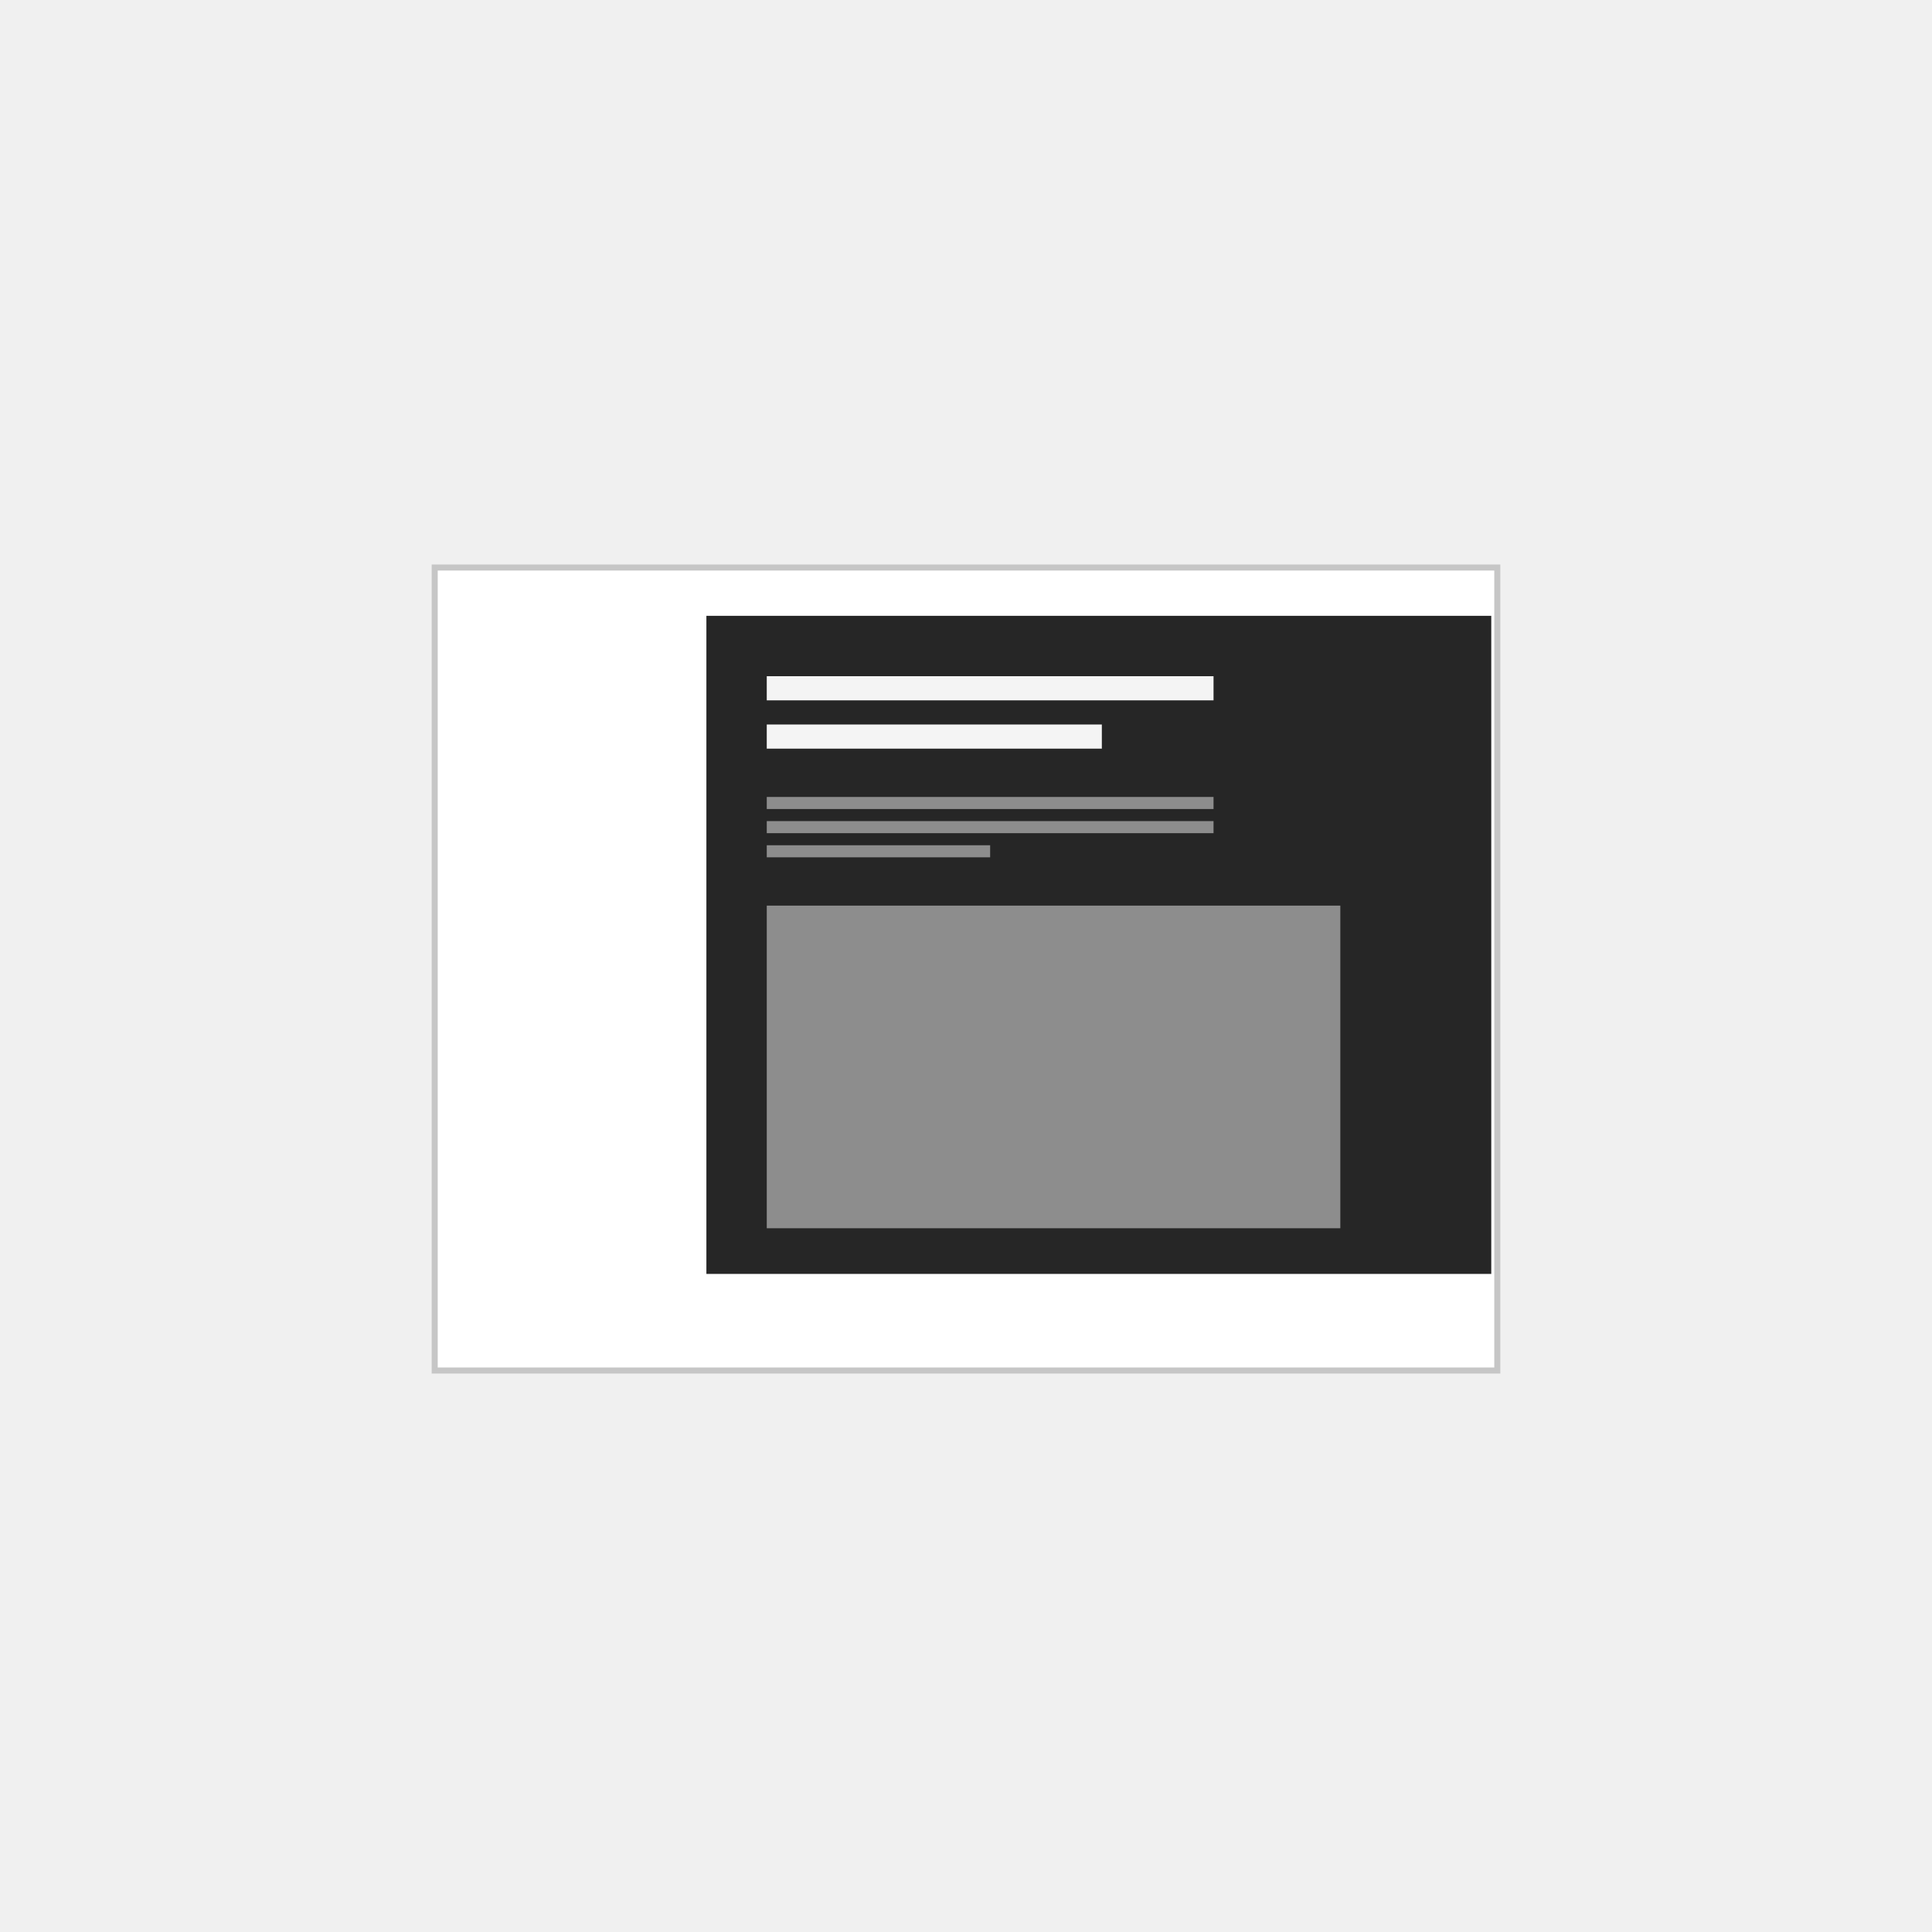
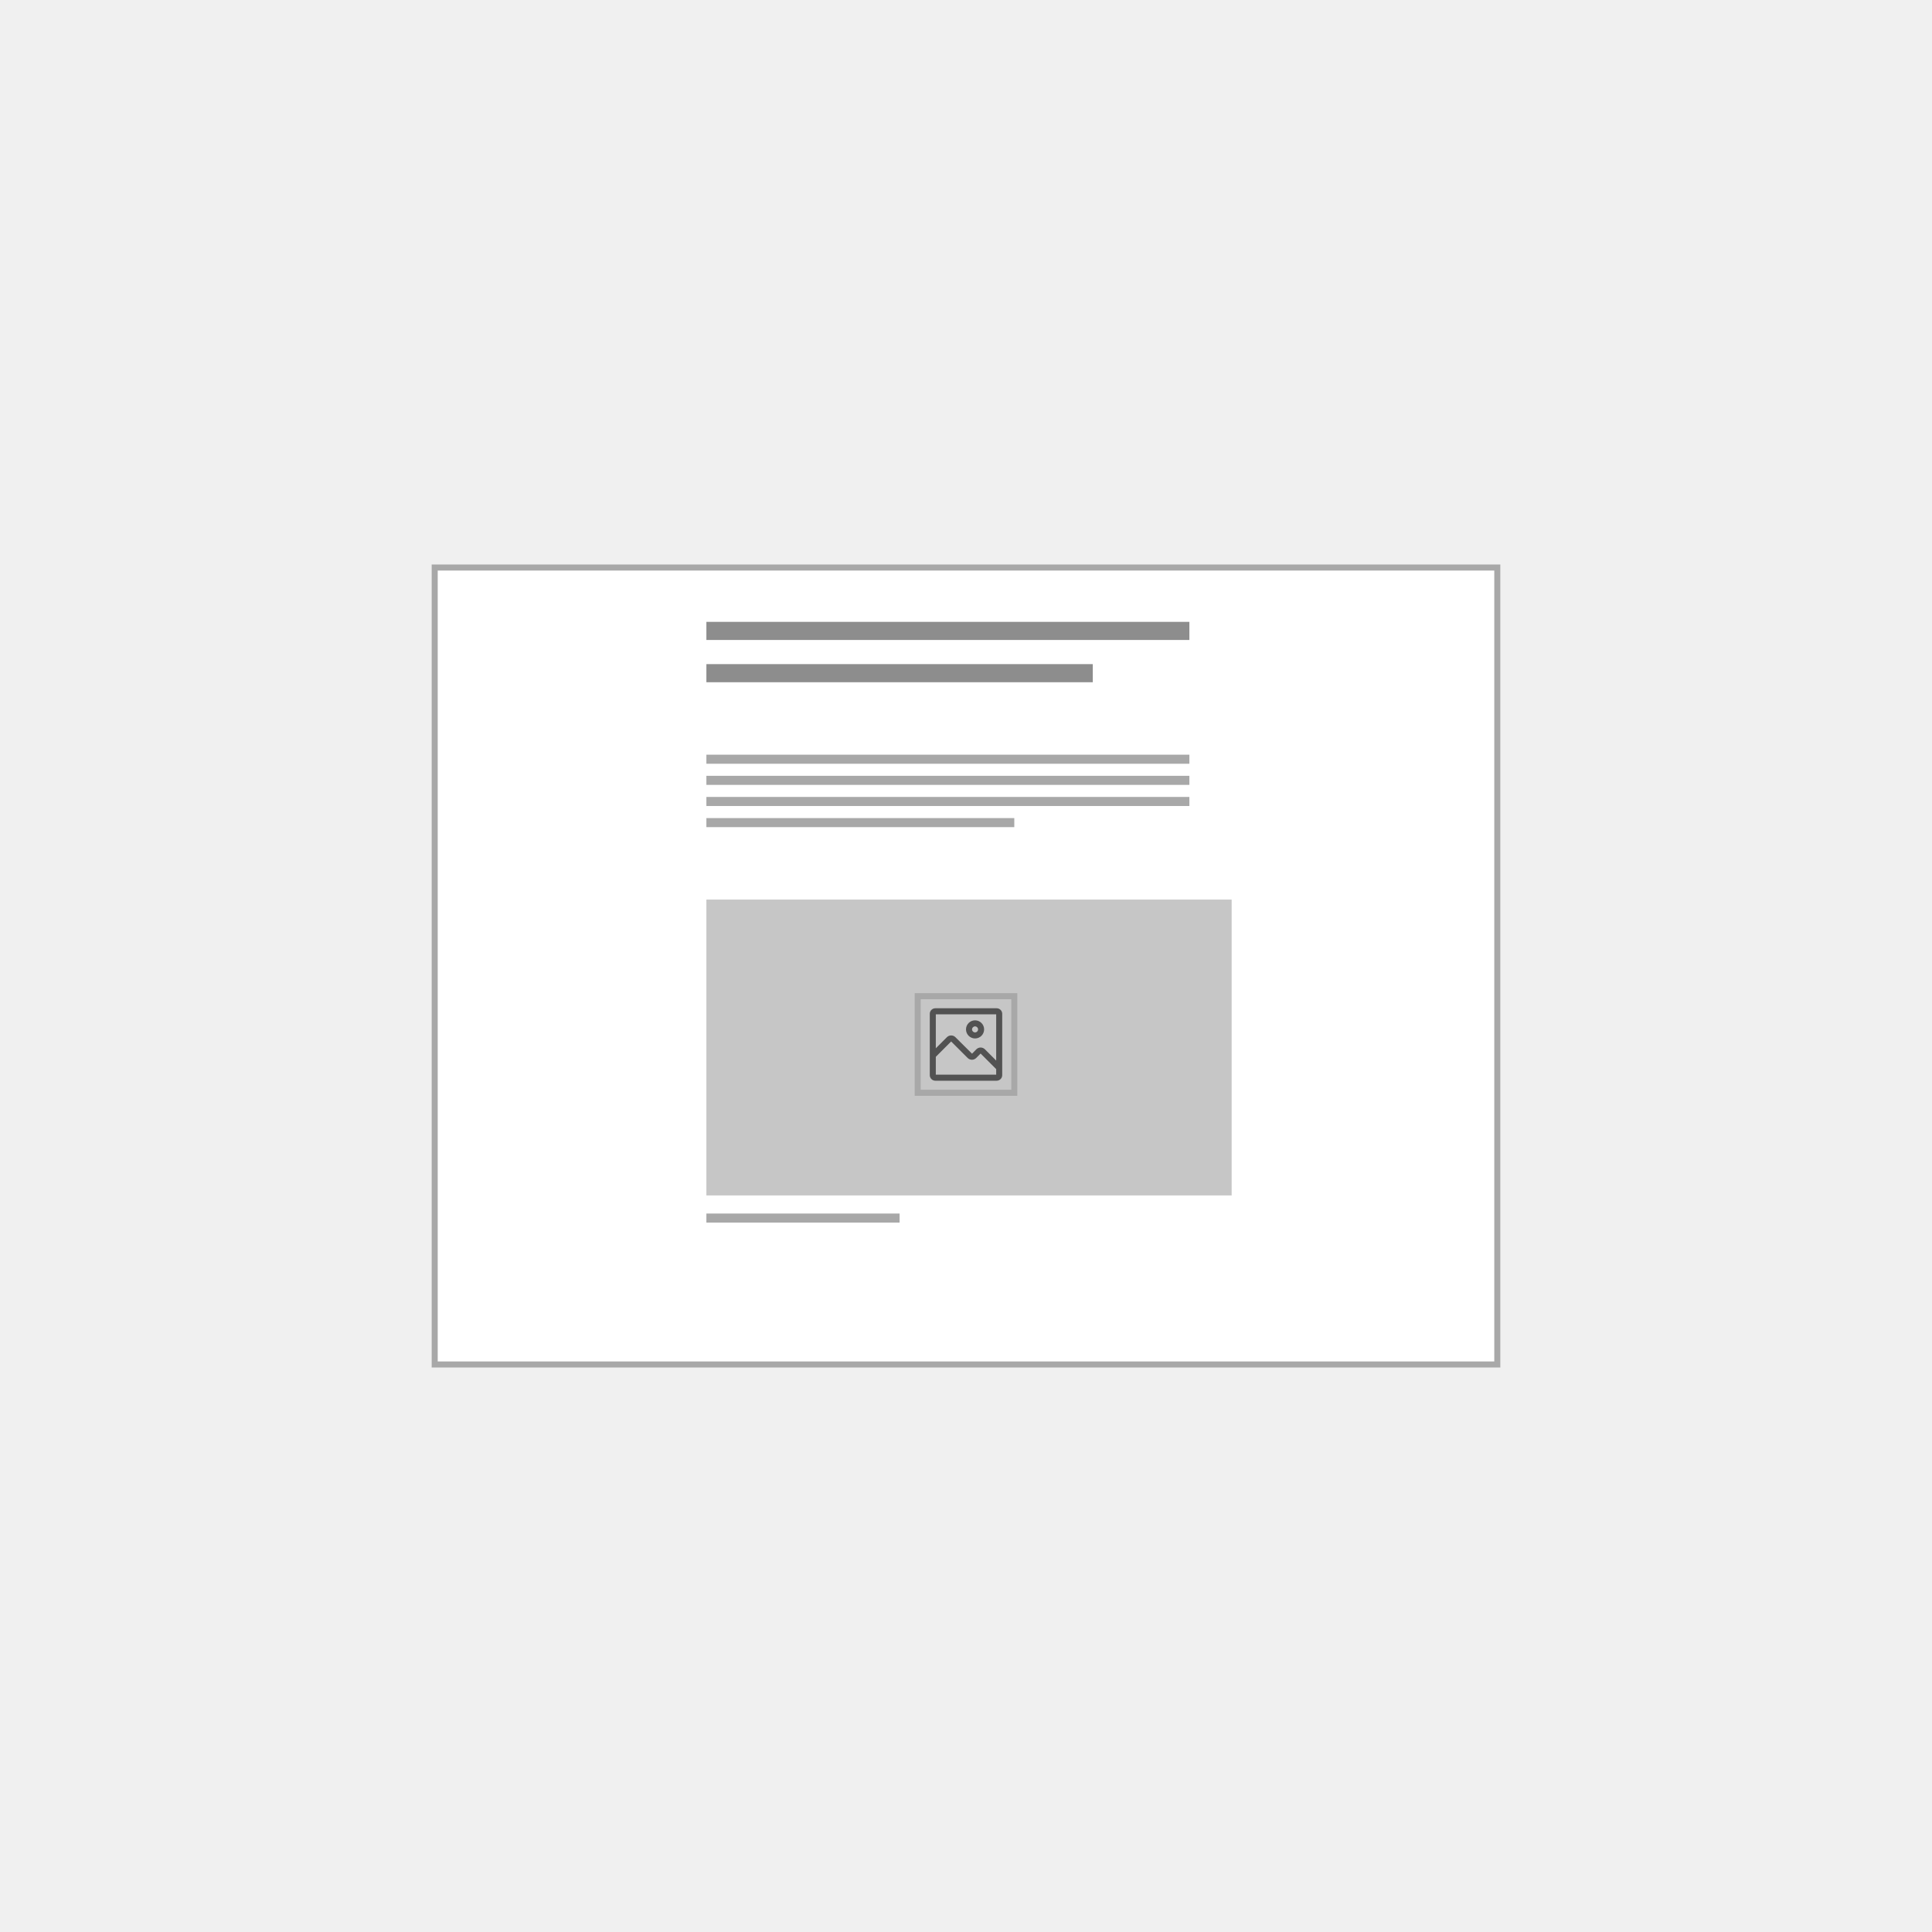
- <svg xmlns="http://www.w3.org/2000/svg" width="320px" height="320px" viewBox="0 0 320 320" version="1.1">
-   <g id="callout_with_media" stroke="none" stroke-width="1" fill="none" fill-rule="evenodd">
-     <g id="Group-3" transform="translate(72, 94)">
-       <rect id="Rectangle-Copy-14" stroke="#C6C6C6" fill="#FFFFFF" x="0" y="0" width="176" height="133" />
-       <rect id="Rectangle-Copy-21" fill="#262626" x="45" y="8" width="130" height="109" />
-       <g id="Group-2" transform="translate(55, 18)" fill="#F4F4F4">
-         <rect id="Rectangle-Copy" x="0" y="0" width="74" height="4" />
-         <rect id="Rectangle-Copy-2" x="0" y="8" width="55.5" height="4" />
-       </g>
-       <g id="Group" transform="translate(55, 38)" fill="#8D8D8D">
-         <rect id="Rectangle-Copy-5" x="0" y="8" width="37" height="2" />
-         <rect id="Rectangle-Copy-6" x="0" y="4" width="74" height="2" />
-         <rect id="Rectangle-Copy-7" x="0" y="0" width="74" height="2" />
-       </g>
-       <rect id="Rectangle-Copy-5" fill="#8D8D8D" x="55" y="56" width="95" height="53.438" />
-     </g>
-   </g>
+ <svg xmlns="http://www.w3.org/2000/svg" width="320" height="320" viewBox="0 0 320 320" fill="none">
+   <rect x="72" y="94" width="176" height="132" fill="white" stroke="#A8A8A8" />
+   <rect x="117" y="149" width="87" height="49" fill="#C6C6C6" />
+   <rect x="152" y="165" width="16" height="16" stroke="#A8A8A8" />
+   <path fill-rule="evenodd" clip-rule="evenodd" d="M161.5 172C160.672 172 160 171.328 160 170.5C160 169.672 160.672 169 161.5 169C162.328 169 163 169.672 163 170.5C163 170.898 162.842 171.279 162.561 171.561C162.279 171.842 161.898 172 161.5 172ZM161.5 170C161.224 170 161 170.224 161 170.5C161 170.776 161.224 171 161.5 171C161.776 171 162 170.776 162 170.5C162 170.224 161.776 170 161.5 170ZM165.075 167H154.925C154.414 167 154 167.414 154 167.925V178.075C154 178.32 154.097 178.556 154.271 178.729C154.444 178.903 154.68 179 154.925 179H165.075C165.32 179 165.556 178.903 165.729 178.729C165.903 178.556 166 178.32 166 178.075V167.925C166 167.414 165.586 167 165.075 167ZM165 168V175.665L163.13 173.795C162.942 173.607 162.688 173.502 162.423 173.502C162.157 173.502 161.903 173.607 161.715 173.795L161 174.525L158.25 171.795C158.062 171.607 157.808 171.502 157.543 171.502C157.277 171.502 157.023 171.607 156.835 171.795L155 173.63V168H165ZM155 178V175.04L157.54 172.5L160.275 175.235C160.463 175.423 160.717 175.528 160.983 175.528C161.248 175.528 161.502 175.423 161.69 175.235L162.42 174.5L165 177.08V178H155Z" fill="#525252" />
+   <mask id="mask0_1302_3583" style="mask-type:luminance" maskUnits="userSpaceOnUse" x="154" y="167" width="12" height="12">
+     <path fill-rule="evenodd" clip-rule="evenodd" d="M161.5 172C160.672 172 160 171.328 160 170.5C160 169.672 160.672 169 161.5 169C162.328 169 163 169.672 163 170.5C163 170.898 162.842 171.279 162.561 171.561C162.279 171.842 161.898 172 161.5 172ZM161.5 170C161.224 170 161 170.224 161 170.5C161 170.776 161.224 171 161.5 171C161.776 171 162 170.776 162 170.5C162 170.224 161.776 170 161.5 170ZM165.075 167H154.925C154.414 167 154 167.414 154 167.925V178.075C154 178.32 154.097 178.556 154.271 178.729C154.444 178.903 154.68 179 154.925 179H165.075C165.32 179 165.556 178.903 165.729 178.729C165.903 178.556 166 178.32 166 178.075V167.925C166 167.414 165.586 167 165.075 167ZM165 168V175.665L163.13 173.795C162.942 173.607 162.688 173.502 162.423 173.502C162.157 173.502 161.903 173.607 161.715 173.795L161 174.525L158.25 171.795C158.062 171.607 157.808 171.502 157.543 171.502C157.277 171.502 157.023 171.607 156.835 171.795L155 173.63V168H165ZM155 178V175.04L157.54 172.5L160.275 175.235C160.463 175.423 160.717 175.528 160.983 175.528C161.248 175.528 161.502 175.423 161.69 175.235L162.42 174.5L165 177.08V178H155Z" fill="white" />
+   </mask>
+   <g mask="url(#mask0_1302_3583)">
+ </g>
+   <rect x="117" y="125" width="80" height="1.5" fill="#A8A8A8" />
+   <rect x="117" y="132" width="80" height="1.5" fill="#A8A8A8" />
+   <rect x="117" y="128.5" width="80" height="1.5" fill="#A8A8A8" />
+   <rect x="117" y="135.5" width="51" height="1.5" fill="#A8A8A8" />
+   <rect x="117" y="201" width="32" height="1.5" fill="#A8A8A8" />
+   <rect x="117" y="103" width="80" height="3" fill="#8D8D8D" />
+   <rect x="117" y="110" width="64" height="3" fill="#8D8D8D" />
</svg>
